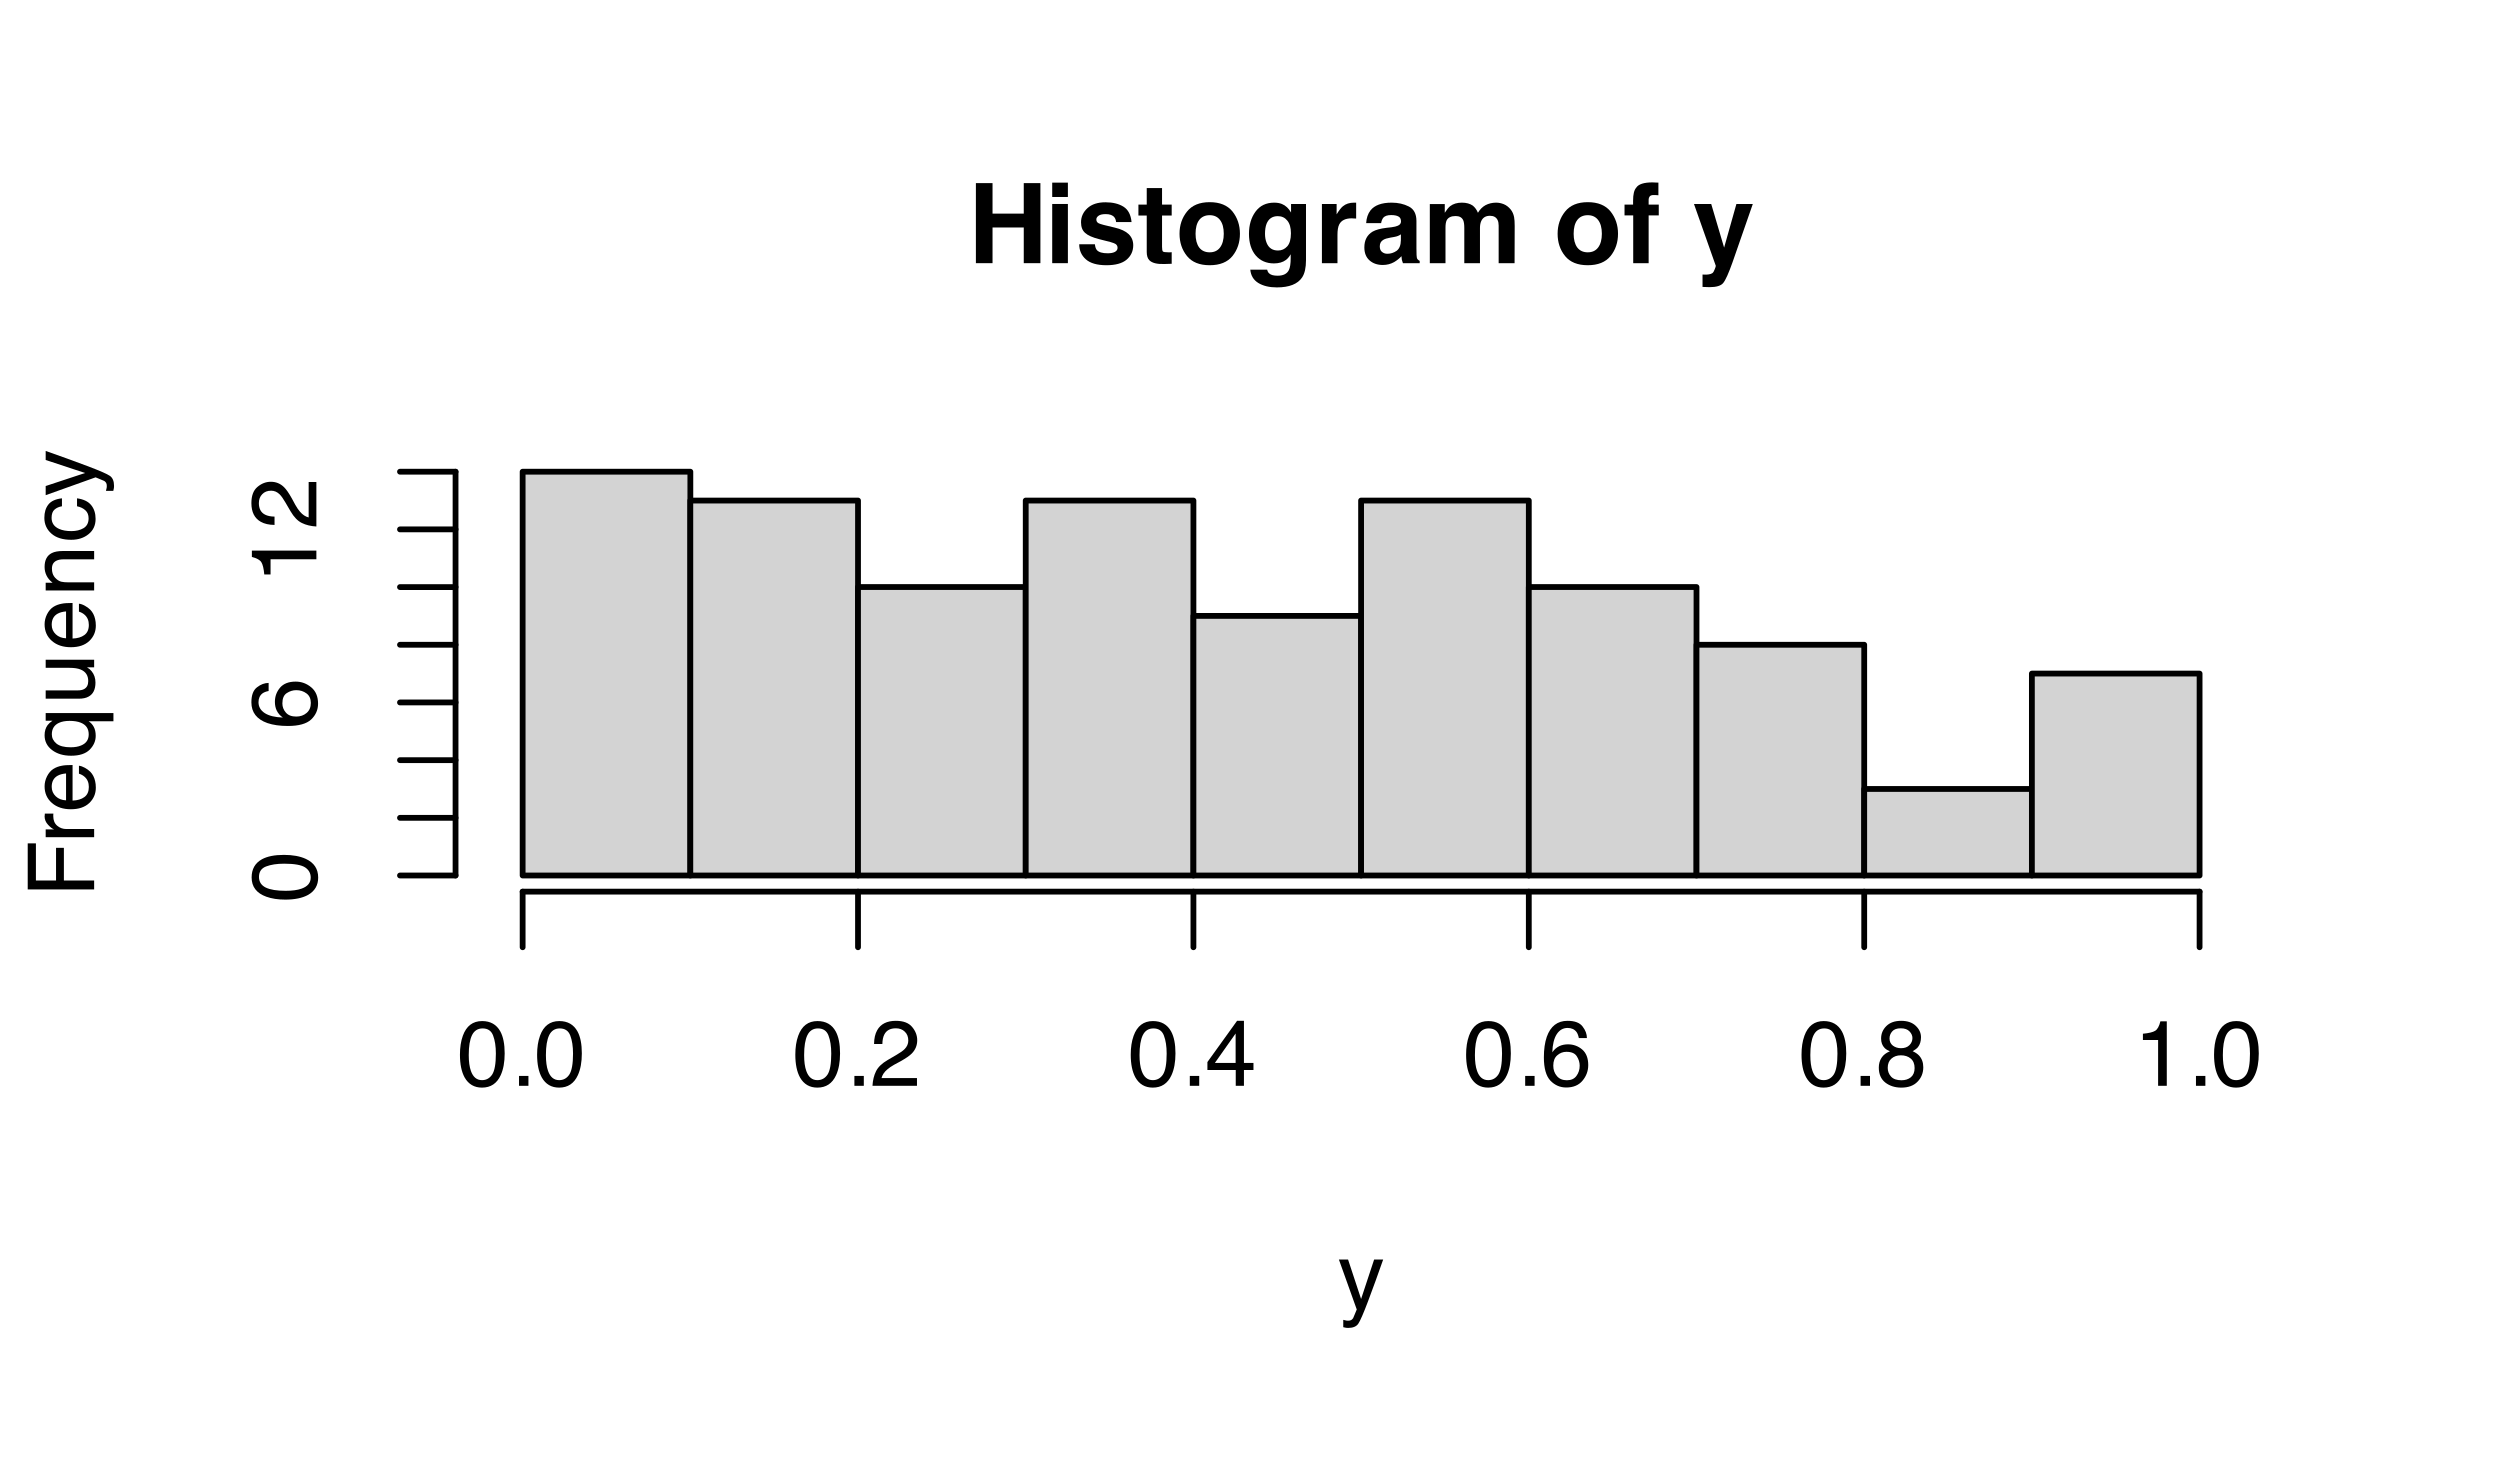
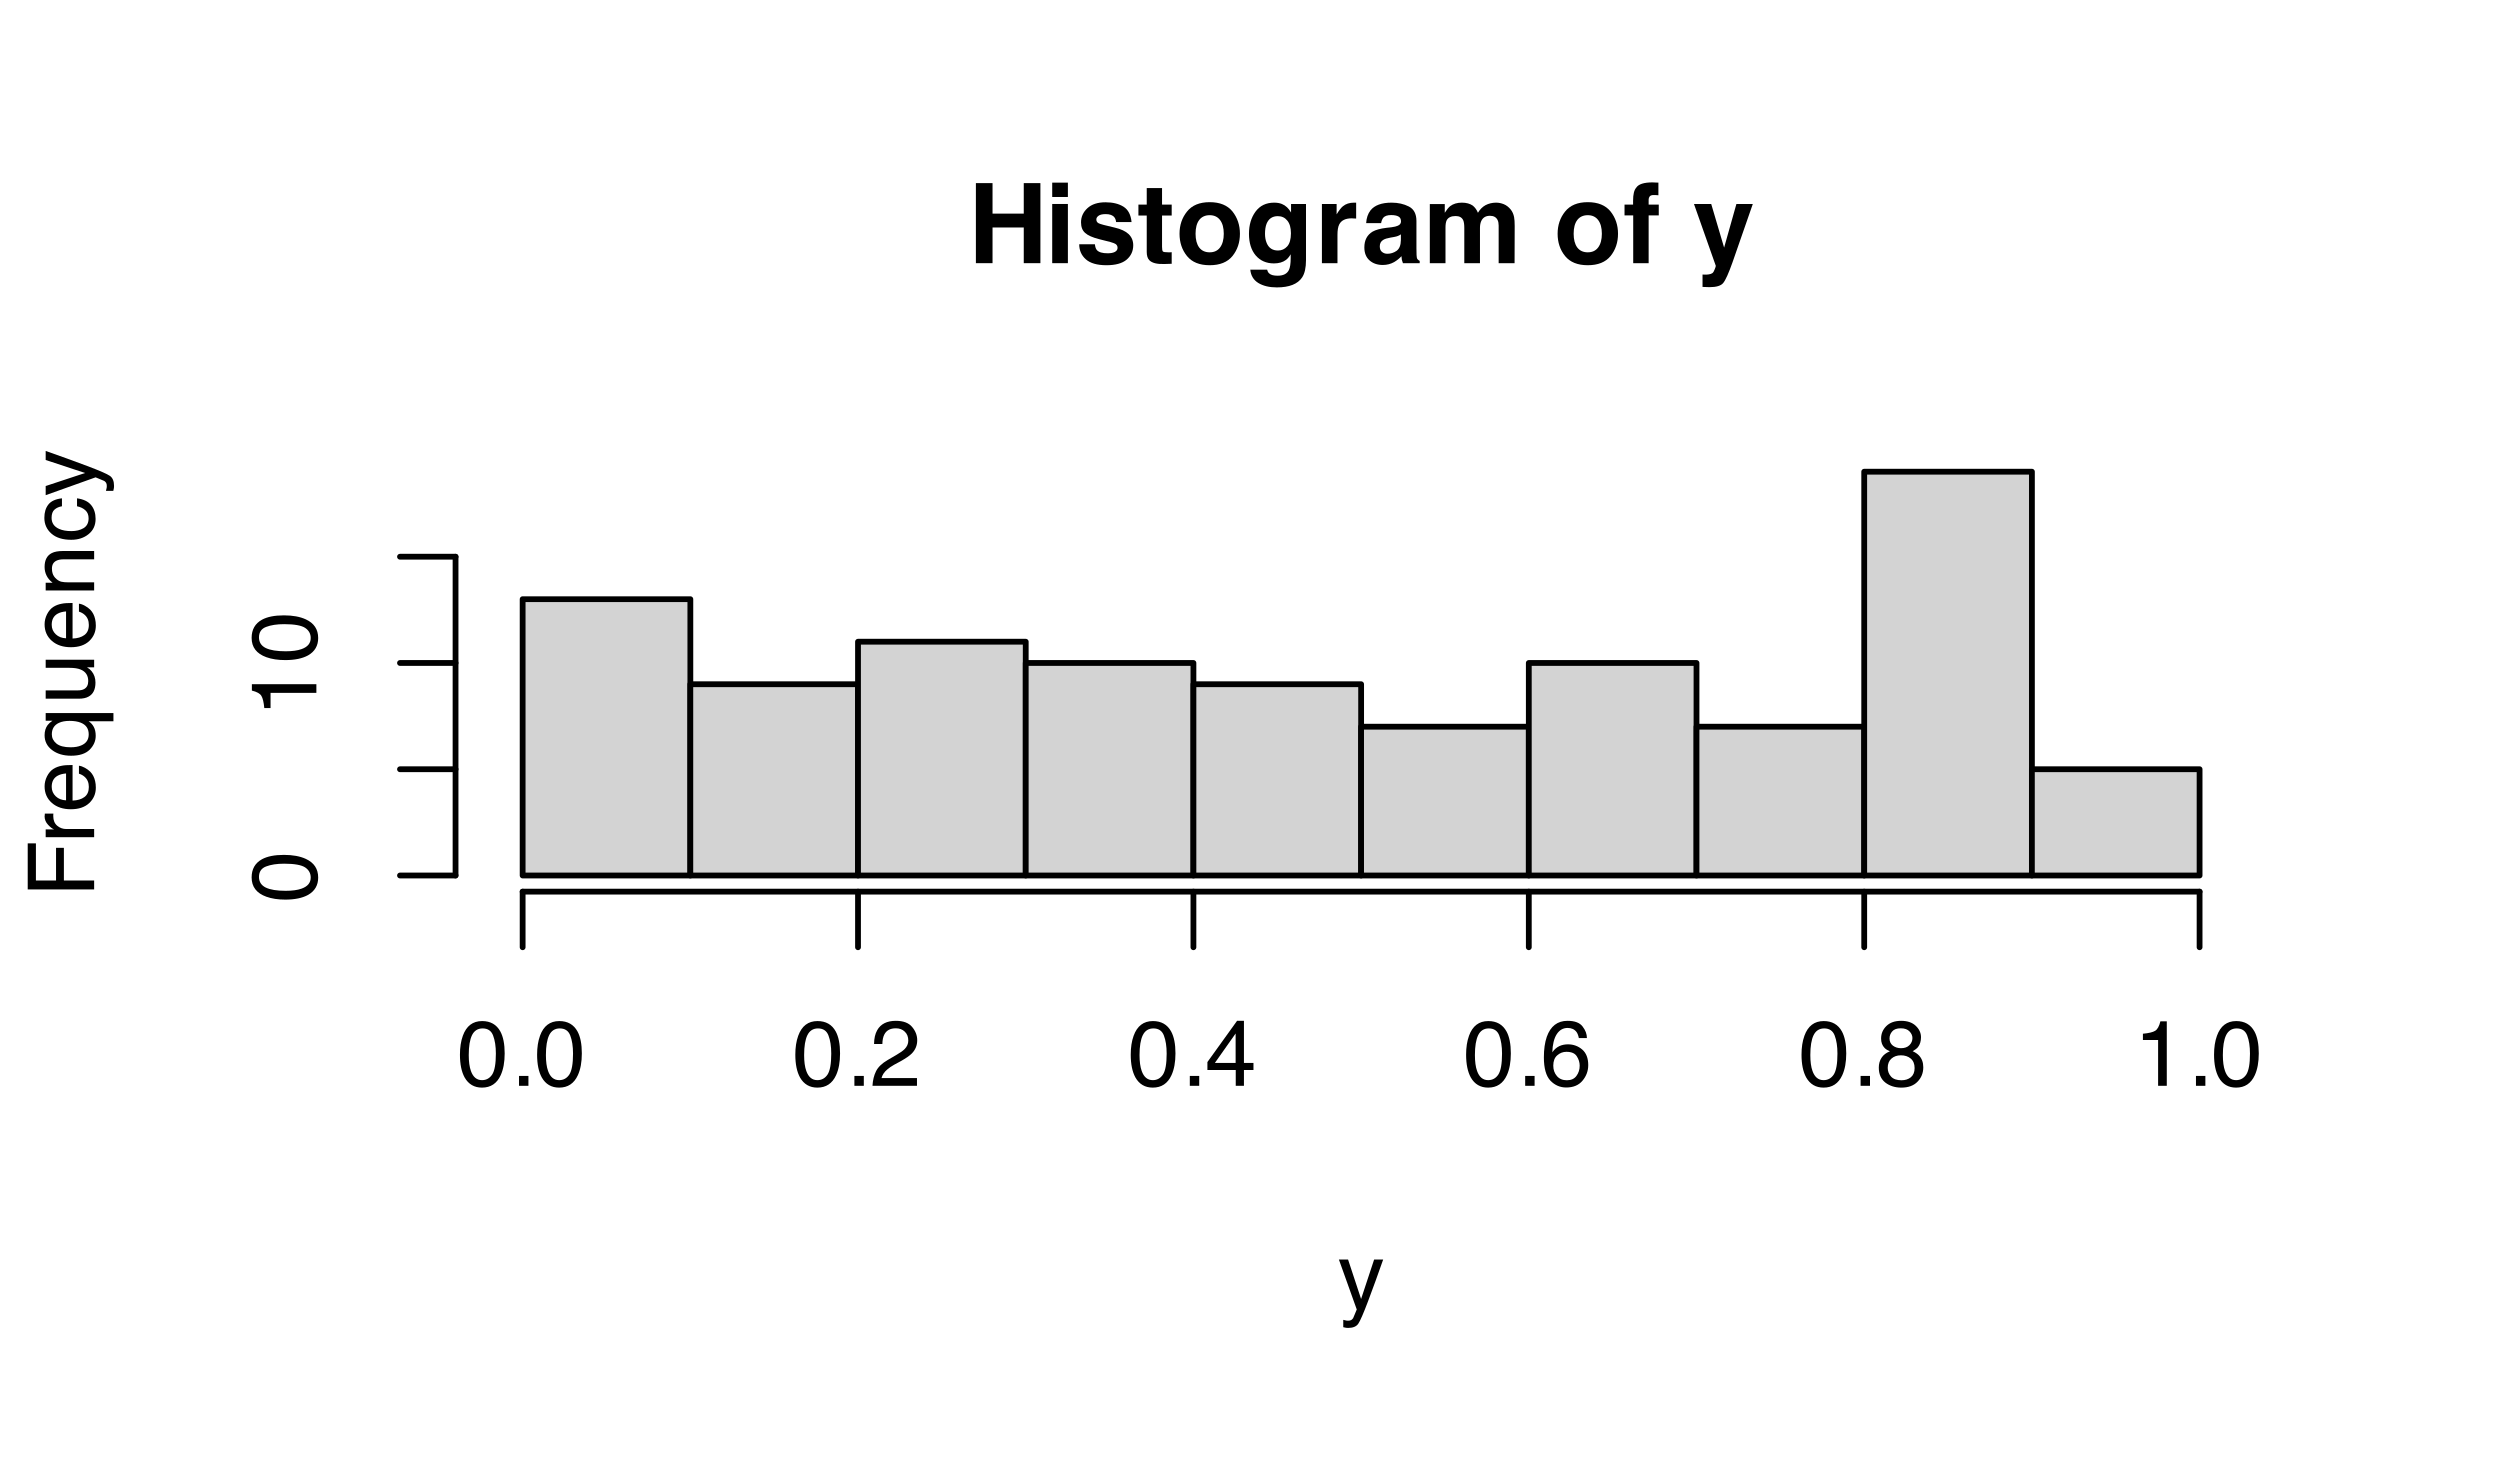
<svg xmlns="http://www.w3.org/2000/svg" xmlns:xlink="http://www.w3.org/1999/xlink" width="324pt" height="189pt" viewBox="0 0 324 189">
  <defs>
    <g>
      <g id="glyph-0-0">
        <path d="M 1.078 -10.375 L 9.438 -10.375 L 9.438 0 L 1.078 0 Z M 8.141 -1.297 L 8.141 -9.078 L 2.375 -9.078 L 2.375 -1.297 Z M 8.141 -1.297 " />
      </g>
      <g id="glyph-0-1">
        <path d="M 7.281 0 L 7.281 -4.625 L 3.234 -4.625 L 3.234 0 L 1.078 0 L 1.078 -10.375 L 3.234 -10.375 L 3.234 -6.422 L 7.281 -6.422 L 7.281 -10.375 L 9.438 -10.375 L 9.438 0 Z M 7.281 0 " />
      </g>
      <g id="glyph-0-2">
        <path d="M 3 -7.672 L 3 0 L 0.969 0 L 0.969 -7.672 Z M 3 -10.438 L 3 -8.578 L 0.969 -8.578 L 0.969 -10.438 Z M 3 -10.438 " />
      </g>
      <g id="glyph-0-3">
        <path d="M 6.219 -7.312 C 6.82 -6.926 7.164 -6.266 7.25 -5.328 L 5.25 -5.328 C 5.219 -5.586 5.145 -5.789 5.031 -5.938 C 4.812 -6.219 4.438 -6.359 3.906 -6.359 C 3.469 -6.359 3.156 -6.285 2.969 -6.141 C 2.781 -6.004 2.688 -5.848 2.688 -5.672 C 2.688 -5.441 2.785 -5.273 2.984 -5.172 C 3.18 -5.066 3.879 -4.879 5.078 -4.609 C 5.879 -4.422 6.477 -4.141 6.875 -3.766 C 7.27 -3.379 7.469 -2.898 7.469 -2.328 C 7.469 -1.566 7.18 -0.941 6.609 -0.453 C 6.047 0.023 5.176 0.266 4 0.266 C 2.789 0.266 1.898 0.008 1.328 -0.5 C 0.754 -1.008 0.469 -1.66 0.469 -2.453 L 2.5 -2.453 C 2.539 -2.086 2.629 -1.832 2.766 -1.688 C 3.016 -1.414 3.477 -1.281 4.156 -1.281 C 4.539 -1.281 4.848 -1.336 5.078 -1.453 C 5.316 -1.578 5.438 -1.754 5.438 -1.984 C 5.438 -2.211 5.344 -2.383 5.156 -2.5 C 4.969 -2.625 4.27 -2.828 3.062 -3.109 C 2.195 -3.328 1.586 -3.598 1.234 -3.922 C 0.879 -4.234 0.703 -4.691 0.703 -5.297 C 0.703 -6.004 0.977 -6.613 1.531 -7.125 C 2.082 -7.633 2.863 -7.891 3.875 -7.891 C 4.832 -7.891 5.613 -7.695 6.219 -7.312 Z M 6.219 -7.312 " />
      </g>
      <g id="glyph-0-4">
        <path d="M 4.453 -1.422 L 4.453 0.078 L 3.5 0.109 C 2.551 0.141 1.898 -0.023 1.547 -0.391 C 1.328 -0.617 1.219 -0.973 1.219 -1.453 L 1.219 -6.172 L 0.141 -6.172 L 0.141 -7.594 L 1.219 -7.594 L 1.219 -9.734 L 3.203 -9.734 L 3.203 -7.594 L 4.453 -7.594 L 4.453 -6.172 L 3.203 -6.172 L 3.203 -2.125 C 3.203 -1.801 3.238 -1.598 3.312 -1.516 C 3.395 -1.441 3.641 -1.406 4.047 -1.406 C 4.109 -1.406 4.172 -1.406 4.234 -1.406 C 4.305 -1.414 4.379 -1.422 4.453 -1.422 Z M 4.453 -1.422 " />
      </g>
      <g id="glyph-0-5">
        <path d="M 7.328 -6.703 C 7.973 -5.891 8.297 -4.926 8.297 -3.812 C 8.297 -2.688 7.973 -1.723 7.328 -0.922 C 6.68 -0.129 5.695 0.266 4.375 0.266 C 3.062 0.266 2.082 -0.129 1.438 -0.922 C 0.789 -1.723 0.469 -2.688 0.469 -3.812 C 0.469 -4.926 0.789 -5.883 1.438 -6.688 C 2.082 -7.5 3.062 -7.906 4.375 -7.906 C 5.695 -7.906 6.68 -7.504 7.328 -6.703 Z M 4.375 -6.219 C 3.789 -6.219 3.336 -6.008 3.016 -5.594 C 2.703 -5.176 2.547 -4.582 2.547 -3.812 C 2.547 -3.051 2.703 -2.457 3.016 -2.031 C 3.336 -1.613 3.789 -1.406 4.375 -1.406 C 4.957 -1.406 5.406 -1.613 5.719 -2.031 C 6.039 -2.457 6.203 -3.051 6.203 -3.812 C 6.203 -4.582 6.039 -5.176 5.719 -5.594 C 5.406 -6.008 4.957 -6.219 4.375 -6.219 Z M 4.375 -6.219 " />
      </g>
      <g id="glyph-0-6">
        <path d="M 3.109 1.344 C 3.316 1.531 3.676 1.625 4.188 1.625 C 4.914 1.625 5.398 1.379 5.641 0.891 C 5.797 0.578 5.875 0.055 5.875 -0.672 L 5.875 -1.156 C 5.688 -0.832 5.484 -0.586 5.266 -0.422 C 4.859 -0.117 4.336 0.031 3.703 0.031 C 2.723 0.031 1.938 -0.312 1.344 -1 C 0.758 -1.695 0.469 -2.633 0.469 -3.812 C 0.469 -4.945 0.75 -5.898 1.312 -6.672 C 1.883 -7.453 2.691 -7.844 3.734 -7.844 C 4.117 -7.844 4.453 -7.785 4.734 -7.672 C 5.223 -7.473 5.617 -7.102 5.922 -6.562 L 5.922 -7.672 L 7.859 -7.672 L 7.859 -0.391 C 7.859 0.598 7.691 1.344 7.359 1.844 C 6.785 2.707 5.691 3.141 4.078 3.141 C 3.098 3.141 2.297 2.945 1.672 2.562 C 1.055 2.176 0.711 1.602 0.641 0.844 L 2.828 0.844 C 2.879 1.07 2.973 1.238 3.109 1.344 Z M 2.766 -2.609 C 3.035 -1.961 3.523 -1.641 4.234 -1.641 C 4.703 -1.641 5.098 -1.816 5.422 -2.172 C 5.742 -2.523 5.906 -3.094 5.906 -3.875 C 5.906 -4.594 5.75 -5.141 5.438 -5.516 C 5.133 -5.898 4.723 -6.094 4.203 -6.094 C 3.504 -6.094 3.02 -5.766 2.75 -5.109 C 2.613 -4.754 2.547 -4.32 2.547 -3.812 C 2.547 -3.363 2.617 -2.961 2.766 -2.609 Z M 2.766 -2.609 " />
      </g>
      <g id="glyph-0-7">
        <path d="M 4.797 -5.812 C 3.984 -5.812 3.441 -5.551 3.172 -5.031 C 3.016 -4.738 2.938 -4.285 2.938 -3.672 L 2.938 0 L 0.922 0 L 0.922 -7.672 L 2.828 -7.672 L 2.828 -6.328 C 3.141 -6.836 3.41 -7.188 3.641 -7.375 C 4.016 -7.688 4.5 -7.844 5.094 -7.844 C 5.133 -7.844 5.164 -7.844 5.188 -7.844 C 5.219 -7.844 5.273 -7.844 5.359 -7.844 L 5.359 -5.781 C 5.234 -5.789 5.117 -5.797 5.016 -5.797 C 4.922 -5.805 4.848 -5.812 4.797 -5.812 Z M 4.797 -5.812 " />
      </g>
      <g id="glyph-0-8">
        <path d="M 1.219 -6.844 C 1.75 -7.508 2.66 -7.844 3.953 -7.844 C 4.797 -7.844 5.539 -7.676 6.188 -7.344 C 6.844 -7.008 7.172 -6.383 7.172 -5.469 L 7.172 -1.953 C 7.172 -1.703 7.176 -1.406 7.188 -1.062 C 7.195 -0.801 7.234 -0.625 7.297 -0.531 C 7.367 -0.438 7.469 -0.359 7.594 -0.297 L 7.594 0 L 5.422 0 C 5.359 -0.156 5.312 -0.301 5.281 -0.438 C 5.258 -0.57 5.242 -0.727 5.234 -0.906 C 4.953 -0.602 4.633 -0.348 4.281 -0.141 C 3.844 0.105 3.352 0.234 2.812 0.234 C 2.113 0.234 1.539 0.035 1.094 -0.359 C 0.645 -0.754 0.422 -1.316 0.422 -2.047 C 0.422 -2.984 0.781 -3.664 1.5 -4.094 C 1.906 -4.32 2.492 -4.484 3.266 -4.578 L 3.953 -4.656 C 4.316 -4.707 4.578 -4.77 4.734 -4.844 C 5.023 -4.957 5.172 -5.145 5.172 -5.406 C 5.172 -5.719 5.062 -5.93 4.844 -6.047 C 4.625 -6.172 4.305 -6.234 3.891 -6.234 C 3.41 -6.234 3.07 -6.117 2.875 -5.891 C 2.738 -5.711 2.645 -5.477 2.594 -5.188 L 0.656 -5.188 C 0.695 -5.852 0.883 -6.406 1.219 -6.844 Z M 2.719 -1.453 C 2.906 -1.297 3.133 -1.219 3.406 -1.219 C 3.832 -1.219 4.227 -1.344 4.594 -1.594 C 4.957 -1.852 5.145 -2.316 5.156 -2.984 L 5.156 -3.734 C 5.031 -3.648 4.906 -3.582 4.781 -3.531 C 4.656 -3.477 4.477 -3.43 4.25 -3.391 L 3.797 -3.312 C 3.379 -3.238 3.078 -3.145 2.891 -3.031 C 2.578 -2.852 2.422 -2.57 2.422 -2.188 C 2.422 -1.844 2.52 -1.598 2.719 -1.453 Z M 2.719 -1.453 " />
      </g>
      <g id="glyph-0-9">
        <path d="M 5.234 -5.562 C 5.066 -5.926 4.738 -6.109 4.25 -6.109 C 3.676 -6.109 3.289 -5.926 3.094 -5.562 C 2.988 -5.344 2.938 -5.023 2.938 -4.609 L 2.938 0 L 0.906 0 L 0.906 -7.656 L 2.844 -7.656 L 2.844 -6.531 C 3.094 -6.926 3.328 -7.211 3.547 -7.391 C 3.941 -7.691 4.445 -7.844 5.062 -7.844 C 5.645 -7.844 6.117 -7.711 6.484 -7.453 C 6.773 -7.211 6.992 -6.906 7.141 -6.531 C 7.41 -6.977 7.738 -7.305 8.125 -7.516 C 8.539 -7.734 9 -7.844 9.5 -7.844 C 9.844 -7.844 10.176 -7.773 10.5 -7.641 C 10.832 -7.504 11.129 -7.273 11.391 -6.953 C 11.609 -6.68 11.754 -6.352 11.828 -5.969 C 11.879 -5.707 11.906 -5.328 11.906 -4.828 L 11.891 0 L 9.828 0 L 9.828 -4.875 C 9.828 -5.164 9.781 -5.406 9.688 -5.594 C 9.508 -5.957 9.18 -6.141 8.703 -6.141 C 8.148 -6.141 7.77 -5.906 7.562 -5.438 C 7.457 -5.195 7.406 -4.906 7.406 -4.562 L 7.406 0 L 5.375 0 L 5.375 -4.562 C 5.375 -5.02 5.328 -5.352 5.234 -5.562 Z M 5.234 -5.562 " />
      </g>
      <g id="glyph-0-10">
</g>
      <g id="glyph-0-11">
        <path d="M 4.531 -10.438 L 4.531 -8.797 C 4.414 -8.816 4.223 -8.828 3.953 -8.828 C 3.691 -8.836 3.508 -8.781 3.406 -8.656 C 3.312 -8.531 3.266 -8.395 3.266 -8.25 L 3.266 -7.594 L 4.578 -7.594 L 4.578 -6.188 L 3.266 -6.188 L 3.266 0 L 1.266 0 L 1.266 -6.188 L 0.141 -6.188 L 0.141 -7.594 L 1.25 -7.594 L 1.25 -8.094 C 1.25 -8.914 1.383 -9.477 1.656 -9.781 C 1.945 -10.238 2.648 -10.469 3.766 -10.469 C 3.891 -10.469 4.004 -10.461 4.109 -10.453 C 4.211 -10.453 4.352 -10.445 4.531 -10.438 Z M 4.531 -10.438 " />
      </g>
      <g id="glyph-0-12">
        <path d="M 4.047 -2.016 L 5.641 -7.672 L 7.766 -7.672 L 5.141 -0.125 C 4.629 1.32 4.223 2.223 3.922 2.578 C 3.629 2.93 3.039 3.109 2.156 3.109 C 1.977 3.109 1.832 3.102 1.719 3.094 C 1.613 3.094 1.457 3.086 1.25 3.078 L 1.25 1.469 L 1.5 1.484 C 1.695 1.492 1.883 1.484 2.062 1.453 C 2.238 1.43 2.391 1.379 2.516 1.297 C 2.629 1.223 2.734 1.055 2.828 0.797 C 2.93 0.547 2.977 0.395 2.969 0.344 L 0.141 -7.672 L 2.375 -7.672 Z M 4.047 -2.016 " />
      </g>
      <g id="glyph-1-0">
        <path d="M 0.391 0 L 0.391 -8.609 L 7.219 -8.609 L 7.219 0 Z M 6.141 -1.078 L 6.141 -7.531 L 1.469 -7.531 L 1.469 -1.078 Z M 6.141 -1.078 " />
      </g>
      <g id="glyph-1-1">
        <path d="M 4.688 -6.281 L 5.859 -6.281 C 5.711 -5.875 5.383 -4.953 4.875 -3.516 C 4.488 -2.441 4.164 -1.566 3.906 -0.891 C 3.301 0.711 2.875 1.691 2.625 2.047 C 2.375 2.398 1.941 2.578 1.328 2.578 C 1.18 2.578 1.066 2.566 0.984 2.547 C 0.91 2.535 0.812 2.516 0.688 2.484 L 0.688 1.531 C 0.875 1.582 1.008 1.613 1.094 1.625 C 1.176 1.633 1.25 1.641 1.312 1.641 C 1.5 1.641 1.641 1.609 1.734 1.547 C 1.828 1.484 1.906 1.406 1.969 1.312 C 1.988 1.281 2.055 1.117 2.172 0.828 C 2.297 0.535 2.383 0.32 2.438 0.188 L 0.125 -6.281 L 1.312 -6.281 L 3 -1.172 Z M 3 -6.422 Z M 3 -6.422 " />
      </g>
      <g id="glyph-1-2">
        <path d="M 3.25 -8.391 C 4.332 -8.391 5.117 -7.941 5.609 -7.047 C 5.984 -6.359 6.172 -5.41 6.172 -4.203 C 6.172 -3.066 6 -2.125 5.656 -1.375 C 5.164 -0.301 4.359 0.234 3.234 0.234 C 2.234 0.234 1.484 -0.203 0.984 -1.078 C 0.578 -1.816 0.375 -2.801 0.375 -4.031 C 0.375 -4.977 0.5 -5.797 0.75 -6.484 C 1.207 -7.754 2.039 -8.391 3.25 -8.391 Z M 3.234 -0.734 C 3.785 -0.734 4.223 -0.973 4.547 -1.453 C 4.867 -1.941 5.031 -2.848 5.031 -4.172 C 5.031 -5.117 4.91 -5.898 4.672 -6.516 C 4.441 -7.129 3.988 -7.438 3.312 -7.438 C 2.688 -7.438 2.227 -7.145 1.938 -6.562 C 1.656 -5.977 1.516 -5.117 1.516 -3.984 C 1.516 -3.129 1.609 -2.441 1.797 -1.922 C 2.078 -1.129 2.555 -0.734 3.234 -0.734 Z M 3.234 -0.734 " />
      </g>
      <g id="glyph-1-3">
        <path d="M 1.031 -1.281 L 2.25 -1.281 L 2.25 0 L 1.031 0 Z M 1.031 -1.281 " />
      </g>
      <g id="glyph-1-4">
        <path d="M 0.375 0 C 0.414 -0.719 0.566 -1.344 0.828 -1.875 C 1.086 -2.414 1.594 -2.906 2.344 -3.344 L 3.469 -4 C 3.969 -4.289 4.32 -4.539 4.531 -4.75 C 4.852 -5.07 5.016 -5.441 5.016 -5.859 C 5.016 -6.348 4.863 -6.734 4.562 -7.016 C 4.27 -7.305 3.883 -7.453 3.406 -7.453 C 2.676 -7.453 2.176 -7.18 1.906 -6.641 C 1.75 -6.336 1.664 -5.93 1.656 -5.422 L 0.578 -5.422 C 0.586 -6.148 0.723 -6.742 0.984 -7.203 C 1.441 -8.016 2.25 -8.422 3.406 -8.422 C 4.363 -8.422 5.062 -8.16 5.5 -7.641 C 5.945 -7.117 6.172 -6.539 6.172 -5.906 C 6.172 -5.238 5.938 -4.664 5.469 -4.188 C 5.195 -3.906 4.707 -3.566 4 -3.172 L 3.188 -2.734 C 2.812 -2.523 2.516 -2.32 2.297 -2.125 C 1.898 -1.789 1.648 -1.414 1.547 -1 L 6.141 -1 L 6.141 0 Z M 0.375 0 " />
      </g>
      <g id="glyph-1-5">
        <path d="M 3.969 -2.969 L 3.969 -6.781 L 1.281 -2.969 Z M 3.984 0 L 3.984 -2.047 L 0.312 -2.047 L 0.312 -3.078 L 4.156 -8.422 L 5.047 -8.422 L 5.047 -2.969 L 6.281 -2.969 L 6.281 -2.047 L 5.047 -2.047 L 5.047 0 Z M 3.984 0 " />
      </g>
      <g id="glyph-1-6">
        <path d="M 3.516 -8.422 C 4.453 -8.422 5.102 -8.176 5.469 -7.688 C 5.844 -7.207 6.031 -6.707 6.031 -6.188 L 4.984 -6.188 C 4.922 -6.52 4.82 -6.781 4.688 -6.969 C 4.426 -7.32 4.039 -7.5 3.531 -7.5 C 2.938 -7.5 2.461 -7.223 2.109 -6.672 C 1.766 -6.129 1.578 -5.352 1.547 -4.344 C 1.785 -4.695 2.086 -4.961 2.453 -5.141 C 2.785 -5.297 3.16 -5.375 3.578 -5.375 C 4.285 -5.375 4.898 -5.148 5.422 -4.703 C 5.941 -4.254 6.203 -3.582 6.203 -2.688 C 6.203 -1.926 5.953 -1.25 5.453 -0.656 C 4.961 -0.07 4.258 0.219 3.344 0.219 C 2.551 0.219 1.867 -0.078 1.297 -0.672 C 0.734 -1.273 0.453 -2.281 0.453 -3.688 C 0.453 -4.727 0.578 -5.613 0.828 -6.344 C 1.316 -7.727 2.211 -8.422 3.516 -8.422 Z M 3.438 -0.719 C 3.988 -0.719 4.398 -0.906 4.672 -1.281 C 4.953 -1.656 5.094 -2.098 5.094 -2.609 C 5.094 -3.035 4.969 -3.441 4.719 -3.828 C 4.477 -4.211 4.031 -4.406 3.375 -4.406 C 2.926 -4.406 2.531 -4.254 2.188 -3.953 C 1.844 -3.66 1.672 -3.211 1.672 -2.609 C 1.672 -2.078 1.828 -1.629 2.141 -1.266 C 2.453 -0.898 2.883 -0.719 3.438 -0.719 Z M 3.438 -0.719 " />
      </g>
      <g id="glyph-1-7">
        <path d="M 3.266 -4.875 C 3.734 -4.875 4.098 -5.004 4.359 -5.266 C 4.617 -5.523 4.75 -5.832 4.75 -6.188 C 4.75 -6.5 4.625 -6.785 4.375 -7.047 C 4.125 -7.316 3.742 -7.453 3.234 -7.453 C 2.723 -7.453 2.352 -7.316 2.125 -7.047 C 1.895 -6.785 1.781 -6.484 1.781 -6.141 C 1.781 -5.742 1.926 -5.43 2.219 -5.203 C 2.52 -4.984 2.867 -4.875 3.266 -4.875 Z M 3.328 -0.719 C 3.816 -0.719 4.223 -0.848 4.547 -1.109 C 4.867 -1.379 5.031 -1.773 5.031 -2.297 C 5.031 -2.836 4.863 -3.25 4.531 -3.531 C 4.195 -3.812 3.77 -3.953 3.25 -3.953 C 2.75 -3.953 2.336 -3.805 2.016 -3.516 C 1.703 -3.234 1.547 -2.836 1.547 -2.328 C 1.547 -1.891 1.691 -1.508 1.984 -1.188 C 2.273 -0.875 2.723 -0.719 3.328 -0.719 Z M 1.828 -4.469 C 1.535 -4.594 1.305 -4.738 1.141 -4.906 C 0.836 -5.219 0.688 -5.625 0.688 -6.125 C 0.688 -6.75 0.91 -7.285 1.359 -7.734 C 1.816 -8.191 2.457 -8.422 3.281 -8.422 C 4.094 -8.422 4.723 -8.207 5.172 -7.781 C 5.629 -7.352 5.859 -6.859 5.859 -6.297 C 5.859 -5.773 5.727 -5.348 5.469 -5.016 C 5.32 -4.836 5.094 -4.66 4.781 -4.484 C 5.125 -4.328 5.395 -4.145 5.594 -3.938 C 5.969 -3.539 6.156 -3.031 6.156 -2.406 C 6.156 -1.664 5.906 -1.039 5.406 -0.531 C 4.914 -0.02 4.219 0.234 3.312 0.234 C 2.488 0.234 1.797 0.012 1.234 -0.422 C 0.672 -0.867 0.391 -1.516 0.391 -2.359 C 0.391 -2.848 0.508 -3.273 0.75 -3.641 C 0.988 -4.004 1.348 -4.281 1.828 -4.469 Z M 1.828 -4.469 " />
      </g>
      <g id="glyph-1-8">
        <path d="M 1.156 -5.938 L 1.156 -6.75 C 1.914 -6.82 2.441 -6.945 2.734 -7.125 C 3.035 -7.301 3.266 -7.711 3.422 -8.359 L 4.25 -8.359 L 4.25 0 L 3.125 0 L 3.125 -5.938 Z M 1.156 -5.938 " />
      </g>
      <g id="glyph-2-0">
        <path d="M 0 -0.391 L -8.609 -0.391 L -8.609 -7.219 L 0 -7.219 Z M -1.078 -6.141 L -7.531 -6.141 L -7.531 -1.469 L -1.078 -1.469 Z M -1.078 -6.141 " />
      </g>
      <g id="glyph-2-1">
        <path d="M -8.609 -1.031 L -8.609 -7 L -7.547 -7 L -7.547 -2.188 L -4.938 -2.188 L -4.938 -6.422 L -3.922 -6.422 L -3.922 -2.188 L 0 -2.188 L 0 -1.031 Z M -8.609 -1.031 " />
      </g>
      <g id="glyph-2-2">
        <path d="M -6.281 -0.797 L -6.281 -1.812 L -5.188 -1.812 C -5.406 -1.883 -5.664 -2.082 -5.969 -2.406 C -6.27 -2.727 -6.422 -3.098 -6.422 -3.516 C -6.422 -3.535 -6.414 -3.566 -6.406 -3.609 C -6.406 -3.66 -6.398 -3.742 -6.391 -3.859 L -5.281 -3.859 C -5.289 -3.797 -5.297 -3.738 -5.297 -3.688 C -5.297 -3.633 -5.297 -3.578 -5.297 -3.516 C -5.297 -2.984 -5.125 -2.57 -4.781 -2.281 C -4.445 -2 -4.055 -1.859 -3.609 -1.859 L 0 -1.859 L 0 -0.797 Z M -6.281 -0.797 " />
      </g>
      <g id="glyph-2-3">
        <path d="M -6.422 -3.391 C -6.422 -3.836 -6.316 -4.27 -6.109 -4.688 C -5.898 -5.102 -5.629 -5.422 -5.297 -5.641 C -4.973 -5.848 -4.602 -5.988 -4.188 -6.062 C -3.895 -6.125 -3.43 -6.156 -2.797 -6.156 L -2.797 -1.547 C -2.16 -1.566 -1.648 -1.719 -1.266 -2 C -0.879 -2.281 -0.688 -2.719 -0.688 -3.312 C -0.688 -3.863 -0.867 -4.301 -1.234 -4.625 C -1.441 -4.812 -1.688 -4.945 -1.969 -5.031 L -1.969 -6.062 C -1.738 -6.039 -1.484 -5.953 -1.203 -5.797 C -0.922 -5.641 -0.688 -5.469 -0.5 -5.281 C -0.188 -4.957 0.02 -4.555 0.125 -4.078 C 0.188 -3.828 0.219 -3.539 0.219 -3.219 C 0.219 -2.438 -0.062 -1.773 -0.625 -1.234 C -1.195 -0.691 -1.992 -0.422 -3.016 -0.422 C -4.023 -0.422 -4.844 -0.691 -5.469 -1.234 C -6.102 -1.785 -6.422 -2.504 -6.422 -3.391 Z M -3.641 -5.062 C -4.098 -5.02 -4.461 -4.922 -4.734 -4.766 C -5.242 -4.484 -5.5 -4.004 -5.5 -3.328 C -5.5 -2.836 -5.32 -2.426 -4.969 -2.094 C -4.625 -1.77 -4.18 -1.598 -3.641 -1.578 Z M -6.422 -3.281 Z M -6.422 -3.281 " />
      </g>
      <g id="glyph-2-4">
        <path d="M -3.047 -1.453 C -2.504 -1.453 -2.051 -1.531 -1.688 -1.688 C -1.031 -1.957 -0.703 -2.438 -0.703 -3.125 C -0.703 -3.863 -1.047 -4.367 -1.734 -4.641 C -2.117 -4.797 -2.602 -4.875 -3.188 -4.875 C -3.738 -4.875 -4.191 -4.789 -4.547 -4.625 C -5.172 -4.344 -5.484 -3.844 -5.484 -3.125 C -5.484 -2.664 -5.285 -2.27 -4.891 -1.938 C -4.492 -1.613 -3.879 -1.453 -3.047 -1.453 Z M -6.422 -3.016 C -6.422 -3.535 -6.289 -3.973 -6.031 -4.328 C -5.883 -4.523 -5.676 -4.711 -5.406 -4.891 L -6.281 -4.891 L -6.281 -5.891 L 2.5 -5.891 L 2.5 -4.828 L -0.719 -4.828 C -0.438 -4.648 -0.211 -4.406 -0.047 -4.094 C 0.117 -3.789 0.203 -3.406 0.203 -2.938 C 0.203 -2.27 -0.055 -1.672 -0.578 -1.141 C -1.109 -0.617 -1.91 -0.359 -2.984 -0.359 C -3.984 -0.359 -4.805 -0.602 -5.453 -1.094 C -6.098 -1.582 -6.422 -2.223 -6.422 -3.016 Z M -6.422 -3.016 " />
      </g>
      <g id="glyph-2-5">
        <path d="M -6.281 -1.828 L -2.109 -1.828 C -1.785 -1.828 -1.523 -1.879 -1.328 -1.984 C -0.953 -2.172 -0.766 -2.52 -0.766 -3.031 C -0.766 -3.758 -1.094 -4.258 -1.75 -4.531 C -2.102 -4.676 -2.582 -4.75 -3.188 -4.75 L -6.281 -4.75 L -6.281 -5.797 L 0 -5.797 L 0 -4.812 L -0.922 -4.812 C -0.68 -4.676 -0.484 -4.508 -0.328 -4.312 C 0.004 -3.906 0.172 -3.414 0.172 -2.844 C 0.172 -1.945 -0.129 -1.336 -0.734 -1.016 C -1.047 -0.836 -1.473 -0.75 -2.016 -0.75 L -6.281 -0.75 Z M -6.422 -3.281 Z M -6.422 -3.281 " />
      </g>
      <g id="glyph-2-6">
        <path d="M -6.281 -0.781 L -6.281 -1.781 L -5.391 -1.781 C -5.754 -2.07 -6.016 -2.383 -6.172 -2.719 C -6.336 -3.051 -6.422 -3.422 -6.422 -3.828 C -6.422 -4.711 -6.109 -5.312 -5.484 -5.625 C -5.141 -5.801 -4.656 -5.891 -4.031 -5.891 L 0 -5.891 L 0 -4.812 L -3.953 -4.812 C -4.336 -4.812 -4.645 -4.754 -4.875 -4.641 C -5.27 -4.453 -5.469 -4.113 -5.469 -3.625 C -5.469 -3.375 -5.441 -3.172 -5.391 -3.016 C -5.305 -2.723 -5.133 -2.469 -4.875 -2.25 C -4.664 -2.07 -4.453 -1.957 -4.234 -1.906 C -4.016 -1.852 -3.695 -1.828 -3.281 -1.828 L 0 -1.828 L 0 -0.781 Z M -6.422 -3.25 Z M -6.422 -3.25 " />
      </g>
      <g id="glyph-2-7">
        <path d="M -6.453 -3.188 C -6.453 -3.895 -6.281 -4.469 -5.938 -4.906 C -5.594 -5.352 -5.004 -5.625 -4.172 -5.719 L -4.172 -4.688 C -4.555 -4.625 -4.875 -4.484 -5.125 -4.266 C -5.383 -4.047 -5.516 -3.688 -5.516 -3.188 C -5.516 -2.52 -5.188 -2.039 -4.531 -1.75 C -4.102 -1.562 -3.578 -1.469 -2.953 -1.469 C -2.328 -1.469 -1.797 -1.598 -1.359 -1.859 C -0.93 -2.129 -0.719 -2.551 -0.719 -3.125 C -0.719 -3.562 -0.852 -3.906 -1.125 -4.156 C -1.395 -4.414 -1.758 -4.594 -2.219 -4.688 L -2.219 -5.719 C -1.383 -5.602 -0.773 -5.312 -0.391 -4.844 C -0.004 -4.375 0.188 -3.773 0.188 -3.047 C 0.188 -2.223 -0.113 -1.566 -0.719 -1.078 C -1.32 -0.586 -2.07 -0.344 -2.969 -0.344 C -4.07 -0.344 -4.926 -0.609 -5.531 -1.141 C -6.145 -1.68 -6.453 -2.363 -6.453 -3.188 Z M -6.422 -3.031 Z M -6.422 -3.031 " />
      </g>
      <g id="glyph-2-8">
        <path d="M -6.281 -4.688 L -6.281 -5.859 C -5.875 -5.711 -4.953 -5.383 -3.516 -4.875 C -2.441 -4.488 -1.566 -4.164 -0.891 -3.906 C 0.711 -3.301 1.691 -2.875 2.047 -2.625 C 2.398 -2.375 2.578 -1.941 2.578 -1.328 C 2.578 -1.18 2.566 -1.066 2.547 -0.984 C 2.535 -0.91 2.516 -0.812 2.484 -0.688 L 1.531 -0.688 C 1.582 -0.875 1.613 -1.008 1.625 -1.094 C 1.633 -1.176 1.641 -1.25 1.641 -1.312 C 1.641 -1.5 1.609 -1.641 1.547 -1.734 C 1.484 -1.828 1.406 -1.906 1.312 -1.969 C 1.281 -1.988 1.117 -2.055 0.828 -2.172 C 0.535 -2.297 0.32 -2.383 0.188 -2.438 L -6.281 -0.125 L -6.281 -1.312 L -1.172 -3 Z M -6.422 -3 Z M -6.422 -3 " />
      </g>
      <g id="glyph-2-9">
        <path d="M -8.391 -3.25 C -8.391 -4.332 -7.941 -5.117 -7.047 -5.609 C -6.359 -5.984 -5.41 -6.172 -4.203 -6.172 C -3.066 -6.172 -2.125 -6 -1.375 -5.656 C -0.301 -5.164 0.234 -4.359 0.234 -3.234 C 0.234 -2.234 -0.203 -1.484 -1.078 -0.984 C -1.816 -0.578 -2.801 -0.375 -4.031 -0.375 C -4.977 -0.375 -5.797 -0.5 -6.484 -0.75 C -7.754 -1.207 -8.391 -2.039 -8.391 -3.25 Z M -0.734 -3.234 C -0.734 -3.785 -0.973 -4.223 -1.453 -4.547 C -1.941 -4.867 -2.848 -5.031 -4.172 -5.031 C -5.117 -5.031 -5.898 -4.91 -6.516 -4.672 C -7.129 -4.441 -7.438 -3.988 -7.438 -3.312 C -7.438 -2.688 -7.145 -2.227 -6.562 -1.938 C -5.977 -1.656 -5.117 -1.516 -3.984 -1.516 C -3.129 -1.516 -2.441 -1.609 -1.922 -1.797 C -1.129 -2.078 -0.734 -2.555 -0.734 -3.234 Z M -0.734 -3.234 " />
      </g>
      <g id="glyph-2-10">
-         <path d="M -8.422 -3.516 C -8.422 -4.453 -8.176 -5.102 -7.688 -5.469 C -7.207 -5.844 -6.707 -6.031 -6.188 -6.031 L -6.188 -4.984 C -6.52 -4.922 -6.781 -4.82 -6.969 -4.688 C -7.32 -4.426 -7.5 -4.039 -7.5 -3.531 C -7.5 -2.938 -7.223 -2.461 -6.672 -2.109 C -6.129 -1.766 -5.352 -1.578 -4.344 -1.547 C -4.695 -1.785 -4.961 -2.086 -5.141 -2.453 C -5.297 -2.785 -5.375 -3.16 -5.375 -3.578 C -5.375 -4.285 -5.148 -4.898 -4.703 -5.422 C -4.254 -5.941 -3.582 -6.203 -2.688 -6.203 C -1.926 -6.203 -1.25 -5.953 -0.656 -5.453 C -0.07 -4.961 0.219 -4.258 0.219 -3.344 C 0.219 -2.551 -0.078 -1.867 -0.672 -1.297 C -1.273 -0.734 -2.281 -0.453 -3.688 -0.453 C -4.727 -0.453 -5.613 -0.578 -6.344 -0.828 C -7.727 -1.316 -8.422 -2.211 -8.422 -3.516 Z M -0.719 -3.438 C -0.719 -3.988 -0.906 -4.398 -1.281 -4.672 C -1.656 -4.953 -2.098 -5.094 -2.609 -5.094 C -3.035 -5.094 -3.441 -4.969 -3.828 -4.719 C -4.211 -4.477 -4.406 -4.031 -4.406 -3.375 C -4.406 -2.926 -4.254 -2.531 -3.953 -2.188 C -3.66 -1.844 -3.211 -1.672 -2.609 -1.672 C -2.078 -1.672 -1.629 -1.828 -1.266 -2.141 C -0.898 -2.453 -0.719 -2.883 -0.719 -3.438 Z M -0.719 -3.438 " />
-       </g>
-       <g id="glyph-2-11">
        <path d="M -5.938 -1.156 L -6.75 -1.156 C -6.82 -1.914 -6.945 -2.441 -7.125 -2.734 C -7.301 -3.035 -7.711 -3.266 -8.359 -3.422 L -8.359 -4.25 L 0 -4.25 L 0 -3.125 L -5.938 -3.125 Z M -5.938 -1.156 " />
-       </g>
-       <g id="glyph-2-12">
-         <path d="M 0 -0.375 C -0.719 -0.414 -1.344 -0.566 -1.875 -0.828 C -2.414 -1.086 -2.906 -1.594 -3.344 -2.344 L -4 -3.469 C -4.289 -3.969 -4.539 -4.32 -4.75 -4.531 C -5.07 -4.852 -5.441 -5.016 -5.859 -5.016 C -6.348 -5.016 -6.734 -4.863 -7.016 -4.562 C -7.305 -4.27 -7.453 -3.883 -7.453 -3.406 C -7.453 -2.676 -7.18 -2.176 -6.641 -1.906 C -6.336 -1.75 -5.93 -1.664 -5.422 -1.656 L -5.422 -0.578 C -6.148 -0.586 -6.742 -0.723 -7.203 -0.984 C -8.016 -1.441 -8.422 -2.25 -8.422 -3.406 C -8.422 -4.363 -8.16 -5.062 -7.641 -5.5 C -7.117 -5.945 -6.539 -6.172 -5.906 -6.172 C -5.238 -6.172 -4.664 -5.938 -4.188 -5.469 C -3.906 -5.195 -3.566 -4.707 -3.172 -4 L -2.734 -3.188 C -2.523 -2.812 -2.32 -2.516 -2.125 -2.297 C -1.789 -1.898 -1.414 -1.648 -1 -1.547 L -1 -6.141 L 0 -6.141 Z M 0 -0.375 " />
      </g>
    </g>
  </defs>
  <rect x="-32.4" y="-18.9" width="388.8" height="226.8" fill="rgb(100%, 100%, 100%)" fill-opacity="1" />
  <g fill="rgb(0%, 0%, 0%)" fill-opacity="1">
    <use xlink:href="#glyph-0-1" x="125.398" y="34.107" />
    <use xlink:href="#glyph-0-2" x="135.398" y="34.107" />
    <use xlink:href="#glyph-0-3" x="139.398" y="34.107" />
    <use xlink:href="#glyph-0-4" x="147.398" y="34.107" />
    <use xlink:href="#glyph-0-5" x="152.398" y="34.107" />
    <use xlink:href="#glyph-0-6" x="161.398" y="34.107" />
    <use xlink:href="#glyph-0-7" x="170.398" y="34.107" />
    <use xlink:href="#glyph-0-8" x="176.398" y="34.107" />
    <use xlink:href="#glyph-0-9" x="184.398" y="34.107" />
    <use xlink:href="#glyph-0-10" x="197.398" y="34.107" />
    <use xlink:href="#glyph-0-5" x="201.398" y="34.107" />
    <use xlink:href="#glyph-0-11" x="210.398" y="34.107" />
    <use xlink:href="#glyph-0-10" x="215.398" y="34.107" />
    <use xlink:href="#glyph-0-12" x="219.398" y="34.107" />
  </g>
  <g fill="rgb(0%, 0%, 0%)" fill-opacity="1">
    <use xlink:href="#glyph-1-1" x="173.398" y="169.521" />
  </g>
  <g fill="rgb(0%, 0%, 0%)" fill-opacity="1">
    <use xlink:href="#glyph-2-1" x="12.201" y="116.301" />
    <use xlink:href="#glyph-2-2" x="12.201" y="109.301" />
    <use xlink:href="#glyph-2-3" x="12.201" y="105.301" />
    <use xlink:href="#glyph-2-4" x="12.201" y="98.301" />
    <use xlink:href="#glyph-2-5" x="12.201" y="91.301" />
    <use xlink:href="#glyph-2-3" x="12.201" y="84.301" />
    <use xlink:href="#glyph-2-6" x="12.201" y="77.301" />
    <use xlink:href="#glyph-2-7" x="12.201" y="70.301" />
    <use xlink:href="#glyph-2-8" x="12.201" y="64.301" />
  </g>
  <path fill="none" stroke-width="0.75" stroke-linecap="round" stroke-linejoin="round" stroke="rgb(0%, 0%, 0%)" stroke-opacity="1" stroke-miterlimit="10" d="M 67.734 115.559 L 285.066 115.559 " />
  <path fill="none" stroke-width="0.75" stroke-linecap="round" stroke-linejoin="round" stroke="rgb(0%, 0%, 0%)" stroke-opacity="1" stroke-miterlimit="10" d="M 67.734 115.559 L 67.734 122.762 " />
  <path fill="none" stroke-width="0.75" stroke-linecap="round" stroke-linejoin="round" stroke="rgb(0%, 0%, 0%)" stroke-opacity="1" stroke-miterlimit="10" d="M 111.199 115.559 L 111.199 122.762 " />
  <path fill="none" stroke-width="0.75" stroke-linecap="round" stroke-linejoin="round" stroke="rgb(0%, 0%, 0%)" stroke-opacity="1" stroke-miterlimit="10" d="M 154.668 115.559 L 154.668 122.762 " />
  <path fill="none" stroke-width="0.75" stroke-linecap="round" stroke-linejoin="round" stroke="rgb(0%, 0%, 0%)" stroke-opacity="1" stroke-miterlimit="10" d="M 198.133 115.559 L 198.133 122.762 " />
  <path fill="none" stroke-width="0.75" stroke-linecap="round" stroke-linejoin="round" stroke="rgb(0%, 0%, 0%)" stroke-opacity="1" stroke-miterlimit="10" d="M 241.602 115.559 L 241.602 122.762 " />
  <path fill="none" stroke-width="0.75" stroke-linecap="round" stroke-linejoin="round" stroke="rgb(0%, 0%, 0%)" stroke-opacity="1" stroke-miterlimit="10" d="M 285.066 115.559 L 285.066 122.762 " />
  <g fill="rgb(0%, 0%, 0%)" fill-opacity="1">
    <use xlink:href="#glyph-1-2" x="59.234" y="140.721" />
    <use xlink:href="#glyph-1-3" x="66.234" y="140.721" />
    <use xlink:href="#glyph-1-2" x="69.234" y="140.721" />
  </g>
  <g fill="rgb(0%, 0%, 0%)" fill-opacity="1">
    <use xlink:href="#glyph-1-2" x="102.699" y="140.721" />
    <use xlink:href="#glyph-1-3" x="109.699" y="140.721" />
    <use xlink:href="#glyph-1-4" x="112.699" y="140.721" />
  </g>
  <g fill="rgb(0%, 0%, 0%)" fill-opacity="1">
    <use xlink:href="#glyph-1-2" x="146.168" y="140.721" />
    <use xlink:href="#glyph-1-3" x="153.168" y="140.721" />
    <use xlink:href="#glyph-1-5" x="156.168" y="140.721" />
  </g>
  <g fill="rgb(0%, 0%, 0%)" fill-opacity="1">
    <use xlink:href="#glyph-1-2" x="189.633" y="140.721" />
    <use xlink:href="#glyph-1-3" x="196.633" y="140.721" />
    <use xlink:href="#glyph-1-6" x="199.633" y="140.721" />
  </g>
  <g fill="rgb(0%, 0%, 0%)" fill-opacity="1">
    <use xlink:href="#glyph-1-2" x="233.102" y="140.721" />
    <use xlink:href="#glyph-1-3" x="240.102" y="140.721" />
    <use xlink:href="#glyph-1-7" x="243.102" y="140.721" />
  </g>
  <g fill="rgb(0%, 0%, 0%)" fill-opacity="1">
    <use xlink:href="#glyph-1-8" x="276.566" y="140.721" />
    <use xlink:href="#glyph-1-3" x="283.566" y="140.721" />
    <use xlink:href="#glyph-1-2" x="286.566" y="140.721" />
  </g>
-   <path fill="none" stroke-width="0.75" stroke-linecap="round" stroke-linejoin="round" stroke="rgb(0%, 0%, 0%)" stroke-opacity="1" stroke-miterlimit="10" d="M 59.039 113.465 L 59.039 61.133 " />
+   <path fill="none" stroke-width="0.75" stroke-linecap="round" stroke-linejoin="round" stroke="rgb(0%, 0%, 0%)" stroke-opacity="1" stroke-miterlimit="10" d="M 59.039 113.465 L 59.039 72.152 " />
  <path fill="none" stroke-width="0.75" stroke-linecap="round" stroke-linejoin="round" stroke="rgb(0%, 0%, 0%)" stroke-opacity="1" stroke-miterlimit="10" d="M 59.039 113.465 L 51.84 113.465 " />
-   <path fill="none" stroke-width="0.75" stroke-linecap="round" stroke-linejoin="round" stroke="rgb(0%, 0%, 0%)" stroke-opacity="1" stroke-miterlimit="10" d="M 59.039 105.992 L 51.84 105.992 " />
-   <path fill="none" stroke-width="0.75" stroke-linecap="round" stroke-linejoin="round" stroke="rgb(0%, 0%, 0%)" stroke-opacity="1" stroke-miterlimit="10" d="M 59.039 98.516 L 51.84 98.516 " />
-   <path fill="none" stroke-width="0.75" stroke-linecap="round" stroke-linejoin="round" stroke="rgb(0%, 0%, 0%)" stroke-opacity="1" stroke-miterlimit="10" d="M 59.039 91.039 L 51.84 91.039 " />
-   <path fill="none" stroke-width="0.75" stroke-linecap="round" stroke-linejoin="round" stroke="rgb(0%, 0%, 0%)" stroke-opacity="1" stroke-miterlimit="10" d="M 59.039 83.562 L 51.84 83.562 " />
-   <path fill="none" stroke-width="0.75" stroke-linecap="round" stroke-linejoin="round" stroke="rgb(0%, 0%, 0%)" stroke-opacity="1" stroke-miterlimit="10" d="M 59.039 76.086 L 51.84 76.086 " />
-   <path fill="none" stroke-width="0.75" stroke-linecap="round" stroke-linejoin="round" stroke="rgb(0%, 0%, 0%)" stroke-opacity="1" stroke-miterlimit="10" d="M 59.039 68.609 L 51.84 68.609 " />
-   <path fill="none" stroke-width="0.75" stroke-linecap="round" stroke-linejoin="round" stroke="rgb(0%, 0%, 0%)" stroke-opacity="1" stroke-miterlimit="10" d="M 59.039 61.133 L 51.84 61.133 " />
+   <path fill="none" stroke-width="0.75" stroke-linecap="round" stroke-linejoin="round" stroke="rgb(0%, 0%, 0%)" stroke-opacity="1" stroke-miterlimit="10" d="M 59.039 99.695 L 51.84 99.695 " />
+   <path fill="none" stroke-width="0.75" stroke-linecap="round" stroke-linejoin="round" stroke="rgb(0%, 0%, 0%)" stroke-opacity="1" stroke-miterlimit="10" d="M 59.039 85.922 L 51.84 85.922 " />
+   <path fill="none" stroke-width="0.75" stroke-linecap="round" stroke-linejoin="round" stroke="rgb(0%, 0%, 0%)" stroke-opacity="1" stroke-miterlimit="10" d="M 59.039 72.152 L 51.84 72.152 " />
  <g fill="rgb(0%, 0%, 0%)" fill-opacity="1">
    <use xlink:href="#glyph-2-9" x="41.002" y="116.965" />
  </g>
  <g fill="rgb(0%, 0%, 0%)" fill-opacity="1">
-     <use xlink:href="#glyph-2-10" x="41.002" y="94.539" />
+     <use xlink:href="#glyph-2-10" x="41.002" y="92.922" />
+     <use xlink:href="#glyph-2-9" x="41.002" y="85.922" />
  </g>
-   <g fill="rgb(0%, 0%, 0%)" fill-opacity="1">
-     <use xlink:href="#glyph-2-11" x="41.002" y="75.609" />
-     <use xlink:href="#glyph-2-12" x="41.002" y="68.609" />
-   </g>
-   <path fill-rule="nonzero" fill="rgb(82.745%, 82.745%, 82.745%)" fill-opacity="1" stroke-width="0.75" stroke-linecap="round" stroke-linejoin="round" stroke="rgb(0%, 0%, 0%)" stroke-opacity="1" stroke-miterlimit="10" d="M 67.734 113.465 L 89.469 113.465 L 89.469 61.133 L 67.734 61.133 Z M 67.734 113.465 " />
-   <path fill-rule="nonzero" fill="rgb(82.745%, 82.745%, 82.745%)" fill-opacity="1" stroke-width="0.75" stroke-linecap="round" stroke-linejoin="round" stroke="rgb(0%, 0%, 0%)" stroke-opacity="1" stroke-miterlimit="10" d="M 89.465 113.465 L 111.199 113.465 L 111.199 64.871 L 89.465 64.871 Z M 89.465 113.465 " />
-   <path fill-rule="nonzero" fill="rgb(82.745%, 82.745%, 82.745%)" fill-opacity="1" stroke-width="0.75" stroke-linecap="round" stroke-linejoin="round" stroke="rgb(0%, 0%, 0%)" stroke-opacity="1" stroke-miterlimit="10" d="M 111.199 113.465 L 132.934 113.465 L 132.934 76.082 L 111.199 76.082 Z M 111.199 113.465 " />
-   <path fill-rule="nonzero" fill="rgb(82.745%, 82.745%, 82.745%)" fill-opacity="1" stroke-width="0.75" stroke-linecap="round" stroke-linejoin="round" stroke="rgb(0%, 0%, 0%)" stroke-opacity="1" stroke-miterlimit="10" d="M 132.934 113.465 L 154.668 113.465 L 154.668 64.871 L 132.934 64.871 Z M 132.934 113.465 " />
-   <path fill-rule="nonzero" fill="rgb(82.745%, 82.745%, 82.745%)" fill-opacity="1" stroke-width="0.75" stroke-linecap="round" stroke-linejoin="round" stroke="rgb(0%, 0%, 0%)" stroke-opacity="1" stroke-miterlimit="10" d="M 154.668 113.465 L 176.402 113.465 L 176.402 79.82 L 154.668 79.82 Z M 154.668 113.465 " />
-   <path fill-rule="nonzero" fill="rgb(82.745%, 82.745%, 82.745%)" fill-opacity="1" stroke-width="0.75" stroke-linecap="round" stroke-linejoin="round" stroke="rgb(0%, 0%, 0%)" stroke-opacity="1" stroke-miterlimit="10" d="M 176.398 113.465 L 198.133 113.465 L 198.133 64.871 L 176.398 64.871 Z M 176.398 113.465 " />
-   <path fill-rule="nonzero" fill="rgb(82.745%, 82.745%, 82.745%)" fill-opacity="1" stroke-width="0.75" stroke-linecap="round" stroke-linejoin="round" stroke="rgb(0%, 0%, 0%)" stroke-opacity="1" stroke-miterlimit="10" d="M 198.133 113.465 L 219.867 113.465 L 219.867 76.082 L 198.133 76.082 Z M 198.133 113.465 " />
-   <path fill-rule="nonzero" fill="rgb(82.745%, 82.745%, 82.745%)" fill-opacity="1" stroke-width="0.75" stroke-linecap="round" stroke-linejoin="round" stroke="rgb(0%, 0%, 0%)" stroke-opacity="1" stroke-miterlimit="10" d="M 219.867 113.465 L 241.602 113.465 L 241.602 83.559 L 219.867 83.559 Z M 219.867 113.465 " />
-   <path fill-rule="nonzero" fill="rgb(82.745%, 82.745%, 82.745%)" fill-opacity="1" stroke-width="0.75" stroke-linecap="round" stroke-linejoin="round" stroke="rgb(0%, 0%, 0%)" stroke-opacity="1" stroke-miterlimit="10" d="M 241.602 113.465 L 263.336 113.465 L 263.336 102.25 L 241.602 102.25 Z M 241.602 113.465 " />
-   <path fill-rule="nonzero" fill="rgb(82.745%, 82.745%, 82.745%)" fill-opacity="1" stroke-width="0.75" stroke-linecap="round" stroke-linejoin="round" stroke="rgb(0%, 0%, 0%)" stroke-opacity="1" stroke-miterlimit="10" d="M 263.332 113.465 L 285.066 113.465 L 285.066 87.297 L 263.332 87.297 Z M 263.332 113.465 " />
+   <path fill-rule="nonzero" fill="rgb(82.745%, 82.745%, 82.745%)" fill-opacity="1" stroke-width="0.75" stroke-linecap="round" stroke-linejoin="round" stroke="rgb(0%, 0%, 0%)" stroke-opacity="1" stroke-miterlimit="10" d="M 67.734 113.465 L 89.469 113.465 L 89.469 77.656 L 67.734 77.656 Z M 67.734 113.465 " />
+   <path fill-rule="nonzero" fill="rgb(82.745%, 82.745%, 82.745%)" fill-opacity="1" stroke-width="0.75" stroke-linecap="round" stroke-linejoin="round" stroke="rgb(0%, 0%, 0%)" stroke-opacity="1" stroke-miterlimit="10" d="M 89.465 113.465 L 111.199 113.465 L 111.199 88.676 L 89.465 88.676 Z M 89.465 113.465 " />
+   <path fill-rule="nonzero" fill="rgb(82.745%, 82.745%, 82.745%)" fill-opacity="1" stroke-width="0.75" stroke-linecap="round" stroke-linejoin="round" stroke="rgb(0%, 0%, 0%)" stroke-opacity="1" stroke-miterlimit="10" d="M 111.199 113.465 L 132.934 113.465 L 132.934 83.168 L 111.199 83.168 Z M 111.199 113.465 " />
+   <path fill-rule="nonzero" fill="rgb(82.745%, 82.745%, 82.745%)" fill-opacity="1" stroke-width="0.75" stroke-linecap="round" stroke-linejoin="round" stroke="rgb(0%, 0%, 0%)" stroke-opacity="1" stroke-miterlimit="10" d="M 132.934 113.465 L 154.668 113.465 L 154.668 85.922 L 132.934 85.922 Z M 132.934 113.465 " />
+   <path fill-rule="nonzero" fill="rgb(82.745%, 82.745%, 82.745%)" fill-opacity="1" stroke-width="0.75" stroke-linecap="round" stroke-linejoin="round" stroke="rgb(0%, 0%, 0%)" stroke-opacity="1" stroke-miterlimit="10" d="M 154.668 113.465 L 176.402 113.465 L 176.402 88.676 L 154.668 88.676 Z M 154.668 113.465 " />
+   <path fill-rule="nonzero" fill="rgb(82.745%, 82.745%, 82.745%)" fill-opacity="1" stroke-width="0.75" stroke-linecap="round" stroke-linejoin="round" stroke="rgb(0%, 0%, 0%)" stroke-opacity="1" stroke-miterlimit="10" d="M 176.398 113.465 L 198.133 113.465 L 198.133 94.184 L 176.398 94.184 Z M 176.398 113.465 " />
+   <path fill-rule="nonzero" fill="rgb(82.745%, 82.745%, 82.745%)" fill-opacity="1" stroke-width="0.75" stroke-linecap="round" stroke-linejoin="round" stroke="rgb(0%, 0%, 0%)" stroke-opacity="1" stroke-miterlimit="10" d="M 198.133 113.465 L 219.867 113.465 L 219.867 85.922 L 198.133 85.922 Z M 198.133 113.465 " />
+   <path fill-rule="nonzero" fill="rgb(82.745%, 82.745%, 82.745%)" fill-opacity="1" stroke-width="0.75" stroke-linecap="round" stroke-linejoin="round" stroke="rgb(0%, 0%, 0%)" stroke-opacity="1" stroke-miterlimit="10" d="M 219.867 113.465 L 241.602 113.465 L 241.602 94.184 L 219.867 94.184 Z M 219.867 113.465 " />
+   <path fill-rule="nonzero" fill="rgb(82.745%, 82.745%, 82.745%)" fill-opacity="1" stroke-width="0.75" stroke-linecap="round" stroke-linejoin="round" stroke="rgb(0%, 0%, 0%)" stroke-opacity="1" stroke-miterlimit="10" d="M 241.602 113.465 L 263.336 113.465 L 263.336 61.133 L 241.602 61.133 Z M 241.602 113.465 " />
+   <path fill-rule="nonzero" fill="rgb(82.745%, 82.745%, 82.745%)" fill-opacity="1" stroke-width="0.75" stroke-linecap="round" stroke-linejoin="round" stroke="rgb(0%, 0%, 0%)" stroke-opacity="1" stroke-miterlimit="10" d="M 263.332 113.465 L 285.066 113.465 L 285.066 99.691 L 263.332 99.691 Z M 263.332 113.465 " />
</svg>
